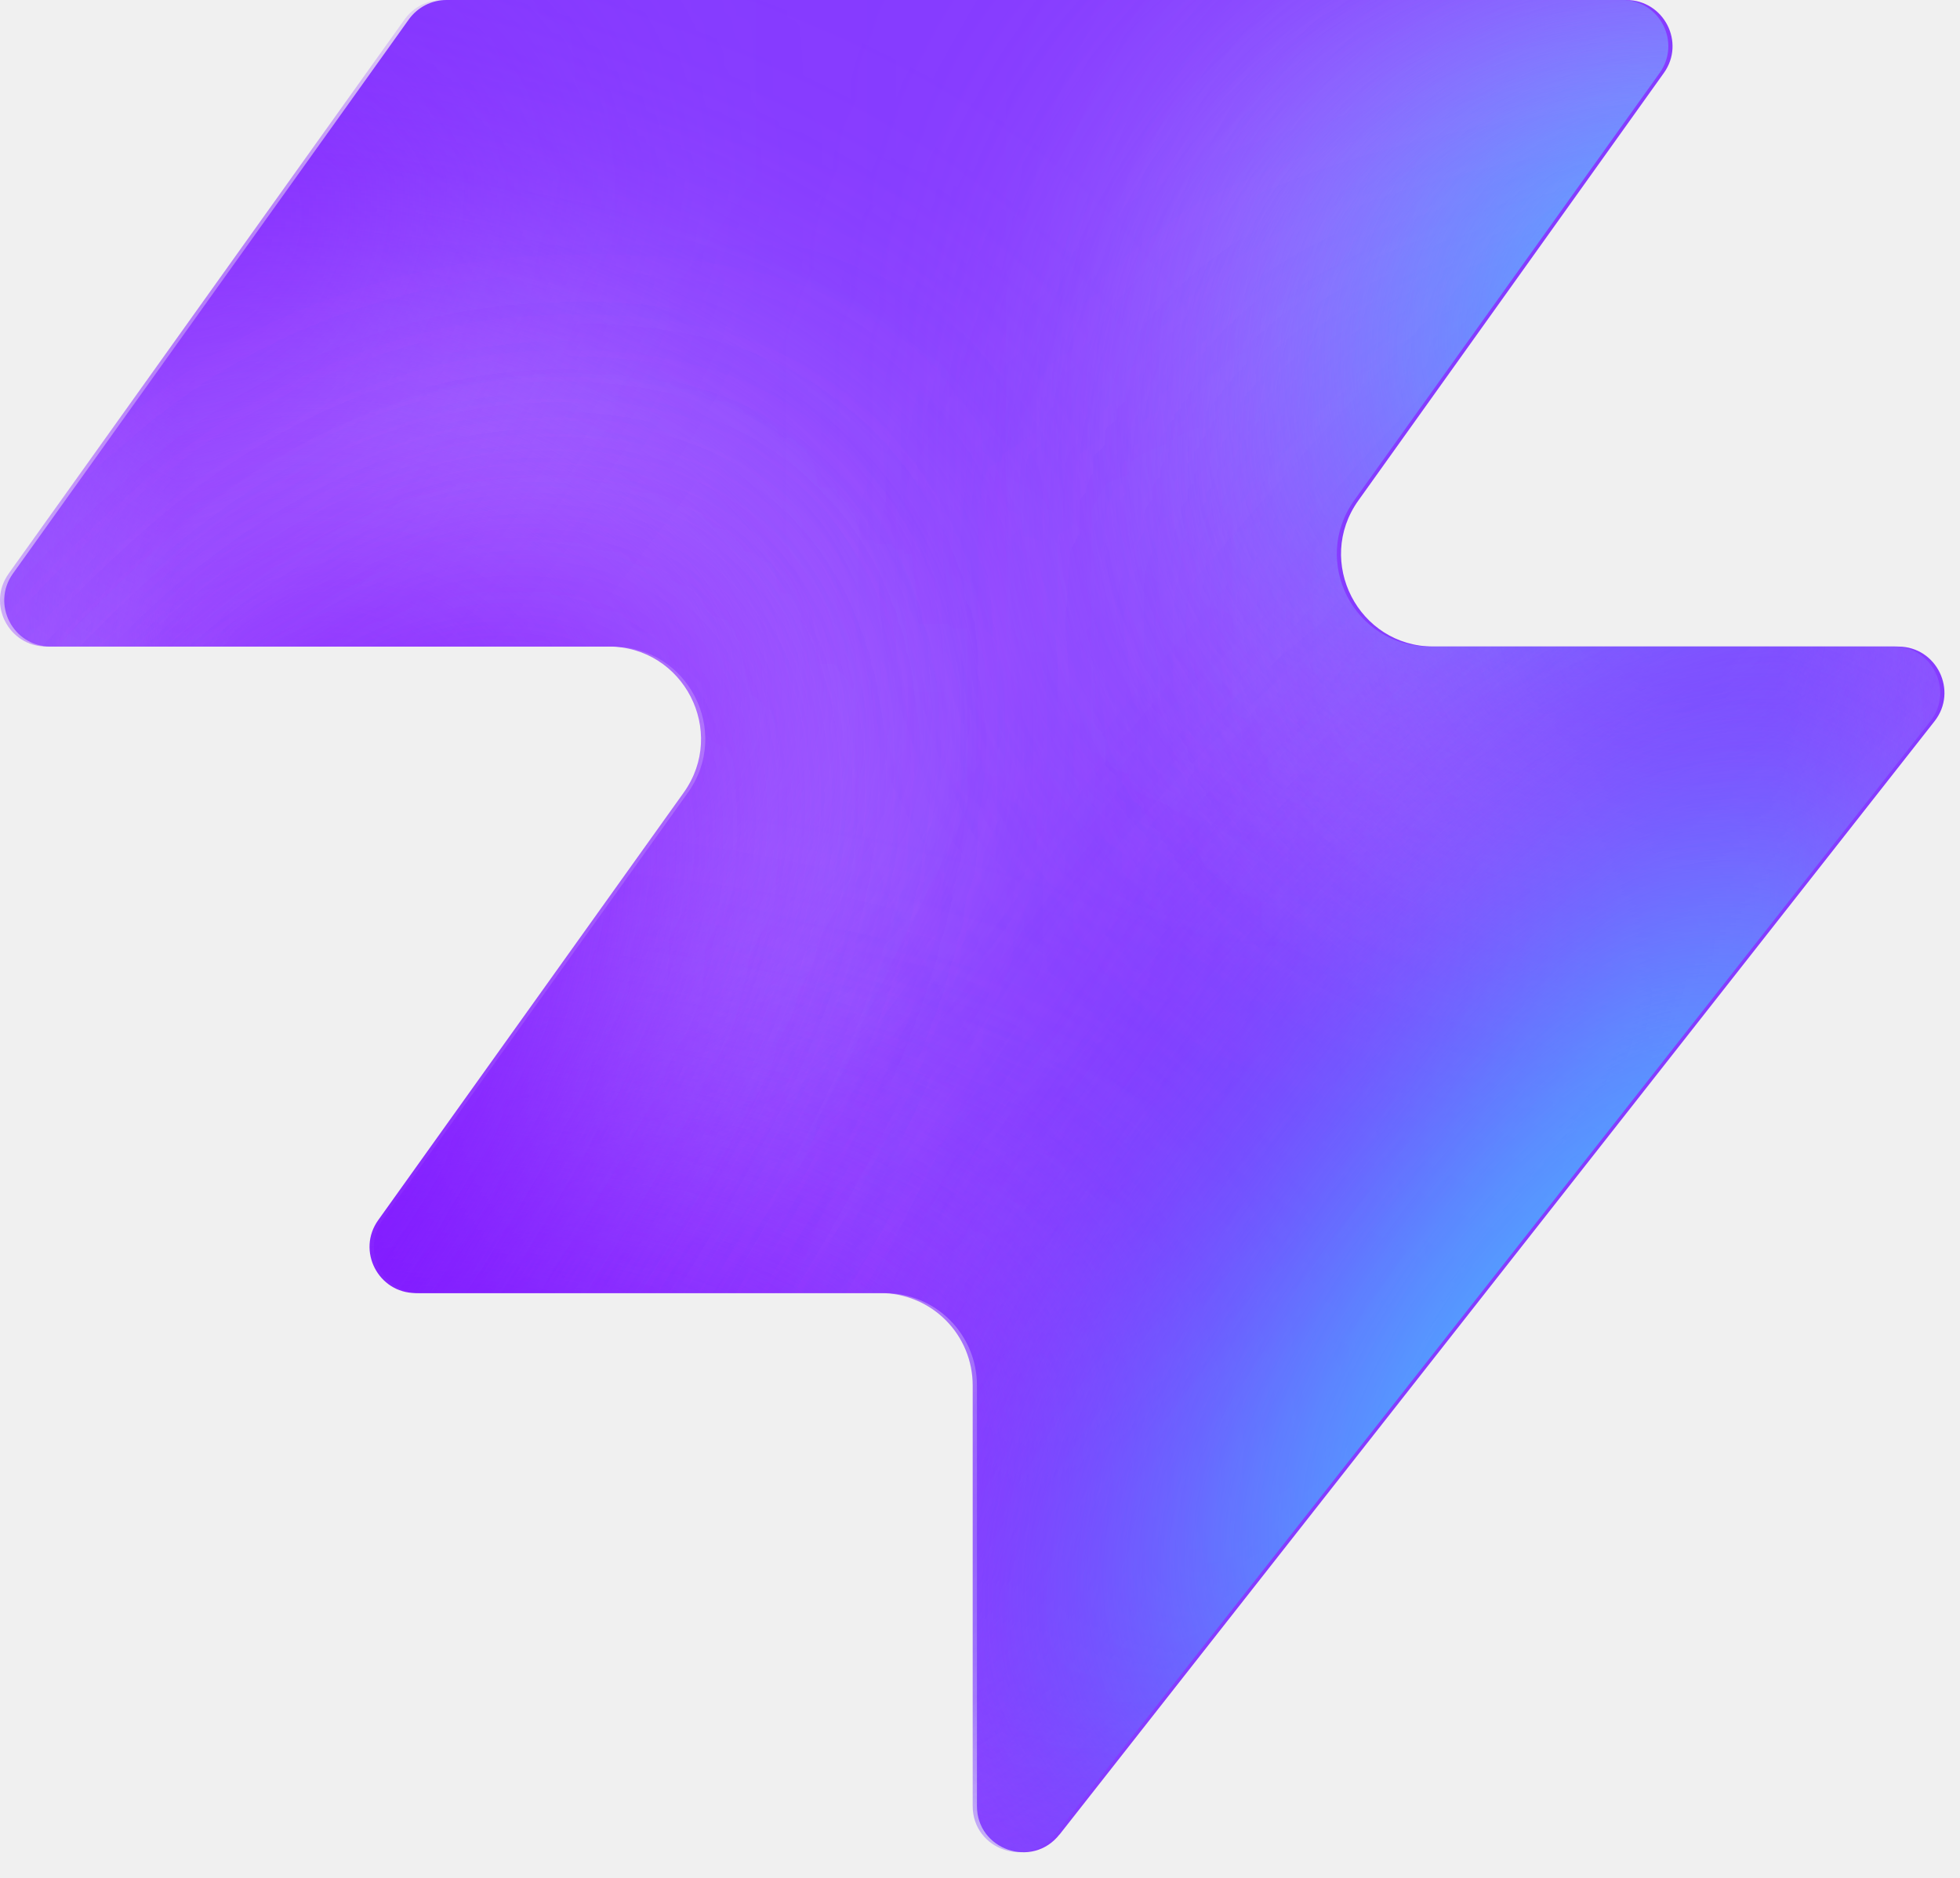
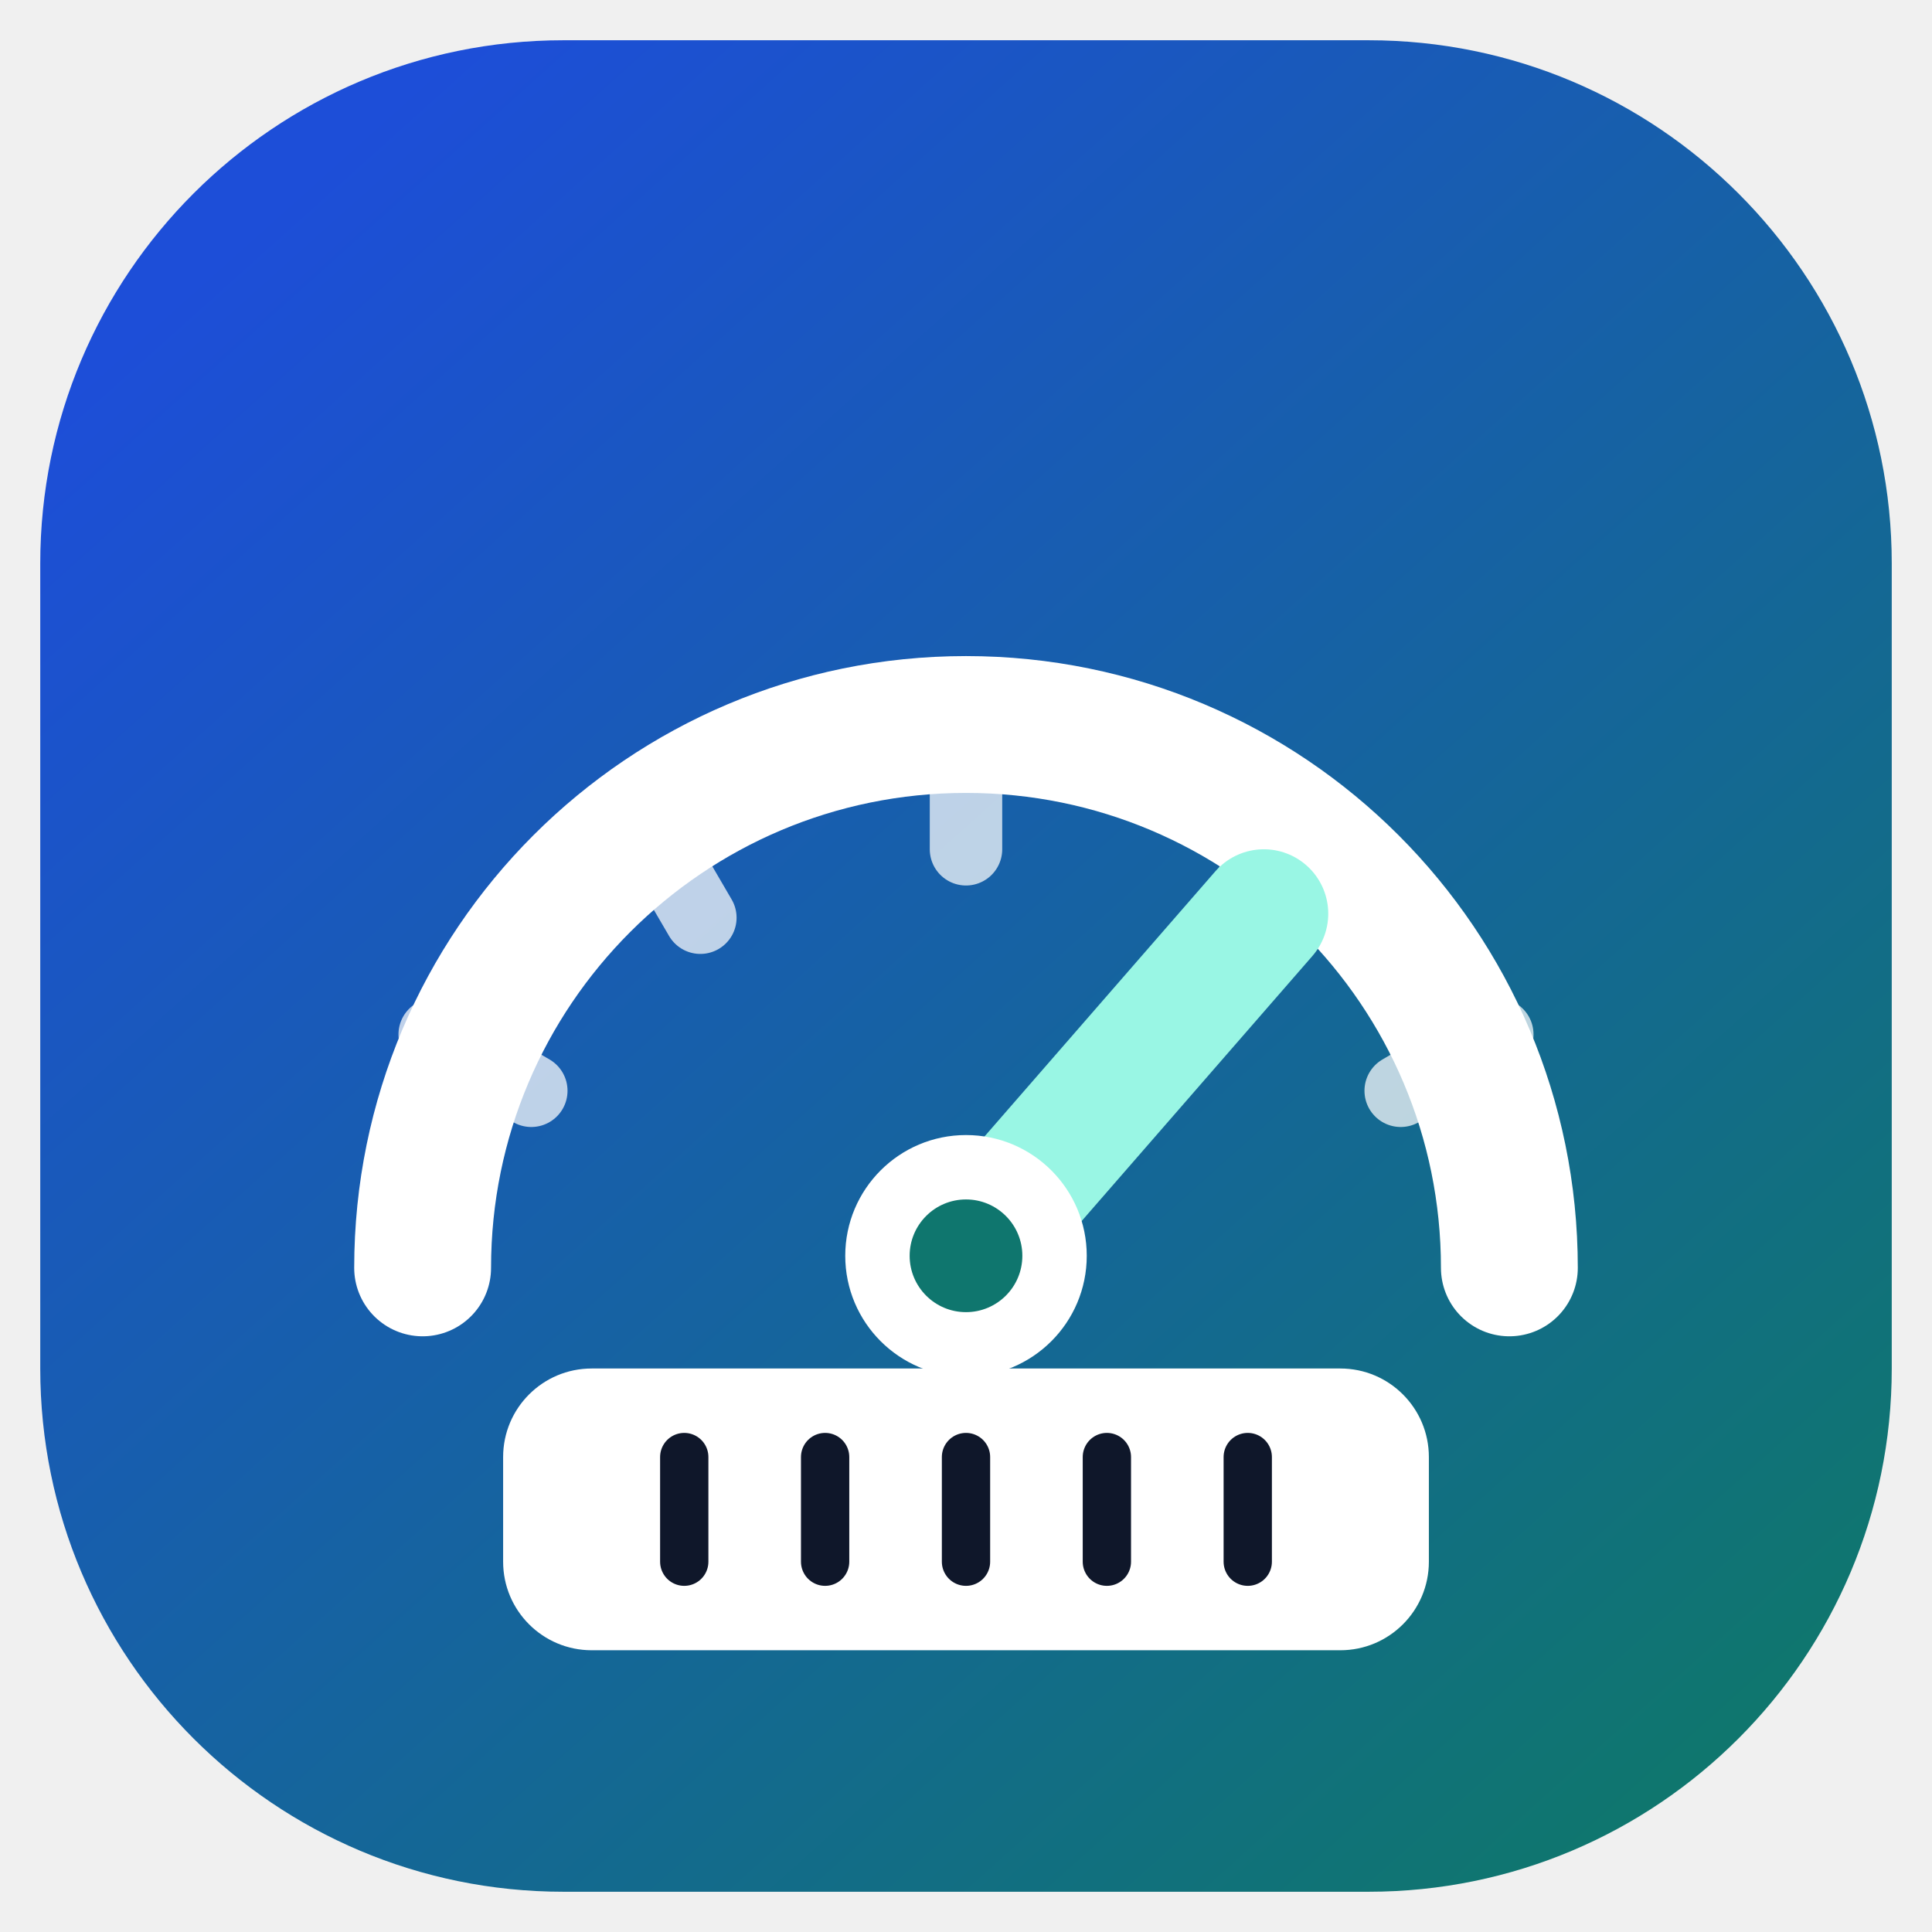
- <svg xmlns="http://www.w3.org/2000/svg" width="48" height="46" fill="none" viewBox="0 0 48 46">
-   <path fill="#863bff" d="M25.946 44.938c-.664.845-2.021.375-2.021-.698V33.937a2.26 2.26 0 0 0-2.262-2.262H10.287c-.92 0-1.456-1.04-.92-1.788l7.48-10.471c1.07-1.497 0-3.578-1.842-3.578H1.237c-.92 0-1.456-1.04-.92-1.788L10.013.474c.214-.297.556-.474.92-.474h28.894c.92 0 1.456 1.04.92 1.788l-7.48 10.471c-1.07 1.498 0 3.579 1.842 3.579h11.377c.943 0 1.473 1.088.89 1.83L25.947 44.94z" style="fill:#863bff;fill:color(display-p3 .525 .23 1);fill-opacity:1" />
-   <mask id="a" width="48" height="46" x="0" y="0" maskUnits="userSpaceOnUse" style="mask-type:alpha">
-     <path fill="#000" d="M25.842 44.938c-.664.844-2.021.375-2.021-.698V33.937a2.26 2.26 0 0 0-2.262-2.262H10.183c-.92 0-1.456-1.04-.92-1.788l7.48-10.471c1.07-1.498 0-3.579-1.842-3.579H1.133c-.92 0-1.456-1.04-.92-1.787L9.91.473c.214-.297.556-.474.92-.474h28.894c.92 0 1.456 1.04.92 1.788l-7.48 10.471c-1.07 1.498 0 3.578 1.842 3.578h11.377c.943 0 1.473 1.088.89 1.832L25.843 44.94z" style="fill:#000;fill-opacity:1" />
-   </mask>
-   <g mask="url(#a)">
-     <g filter="url(#b)">
-       <ellipse cx="5.508" cy="14.704" fill="#ede6ff" rx="5.508" ry="14.704" style="fill:#ede6ff;fill:color(display-p3 .927 .903 1);fill-opacity:1" transform="matrix(.00324 1 1 -.00324 -4.47 31.516)" />
-     </g>
-     <g filter="url(#c)">
-       <ellipse cx="10.399" cy="29.851" fill="#ede6ff" rx="10.399" ry="29.851" style="fill:#ede6ff;fill:color(display-p3 .927 .903 1);fill-opacity:1" transform="matrix(.00324 1 1 -.00324 -39.328 7.883)" />
-     </g>
-     <g filter="url(#d)">
-       <ellipse cx="5.508" cy="30.487" fill="#7e14ff" rx="5.508" ry="30.487" style="fill:#7e14ff;fill:color(display-p3 .492 .077 1);fill-opacity:1" transform="rotate(89.814 -25.913 -14.639)scale(1 -1)" />
-     </g>
-     <g filter="url(#e)">
-       <ellipse cx="5.508" cy="30.599" fill="#7e14ff" rx="5.508" ry="30.599" style="fill:#7e14ff;fill:color(display-p3 .492 .077 1);fill-opacity:1" transform="rotate(89.814 -32.644 -3.334)scale(1 -1)" />
-     </g>
-     <g filter="url(#f)">
-       <ellipse cx="5.508" cy="30.599" fill="#7e14ff" rx="5.508" ry="30.599" style="fill:#7e14ff;fill:color(display-p3 .492 .077 1);fill-opacity:1" transform="matrix(.00324 1 1 -.00324 -34.34 30.47)" />
-     </g>
-     <g filter="url(#g)">
-       <ellipse cx="14.072" cy="22.078" fill="#ede6ff" rx="14.072" ry="22.078" style="fill:#ede6ff;fill:color(display-p3 .927 .903 1);fill-opacity:1" transform="rotate(93.35 24.506 48.493)scale(-1 1)" />
-     </g>
-     <g filter="url(#h)">
-       <ellipse cx="3.47" cy="21.501" fill="#7e14ff" rx="3.47" ry="21.501" style="fill:#7e14ff;fill:color(display-p3 .492 .077 1);fill-opacity:1" transform="rotate(89.009 28.708 47.59)scale(-1 1)" />
-     </g>
-     <g filter="url(#i)">
-       <ellipse cx="3.47" cy="21.501" fill="#7e14ff" rx="3.47" ry="21.501" style="fill:#7e14ff;fill:color(display-p3 .492 .077 1);fill-opacity:1" transform="rotate(89.009 28.708 47.59)scale(-1 1)" />
-     </g>
-     <g filter="url(#j)">
-       <ellipse cx=".387" cy="8.972" fill="#7e14ff" rx="4.407" ry="29.108" style="fill:#7e14ff;fill:color(display-p3 .492 .077 1);fill-opacity:1" transform="rotate(39.51 .387 8.972)" />
-     </g>
-     <g filter="url(#k)">
-       <ellipse cx="47.523" cy="-6.092" fill="#7e14ff" rx="4.407" ry="29.108" style="fill:#7e14ff;fill:color(display-p3 .492 .077 1);fill-opacity:1" transform="rotate(37.892 47.523 -6.092)" />
-     </g>
-     <g filter="url(#l)">
-       <ellipse cx="41.412" cy="6.333" fill="#47bfff" rx="5.971" ry="9.665" style="fill:#47bfff;fill:color(display-p3 .28 .748 1);fill-opacity:1" transform="rotate(37.892 41.412 6.333)" />
-     </g>
-     <g filter="url(#m)">
-       <ellipse cx="-1.879" cy="38.332" fill="#7e14ff" rx="4.407" ry="29.108" style="fill:#7e14ff;fill:color(display-p3 .492 .077 1);fill-opacity:1" transform="rotate(37.892 -1.88 38.332)" />
-     </g>
-     <g filter="url(#n)">
-       <ellipse cx="-1.879" cy="38.332" fill="#7e14ff" rx="4.407" ry="29.108" style="fill:#7e14ff;fill:color(display-p3 .492 .077 1);fill-opacity:1" transform="rotate(37.892 -1.88 38.332)" />
-     </g>
-     <g filter="url(#o)">
-       <ellipse cx="35.651" cy="29.907" fill="#7e14ff" rx="4.407" ry="29.108" style="fill:#7e14ff;fill:color(display-p3 .492 .077 1);fill-opacity:1" transform="rotate(37.892 35.651 29.907)" />
-     </g>
-     <g filter="url(#p)">
-       <ellipse cx="38.418" cy="32.4" fill="#47bfff" rx="5.971" ry="15.297" style="fill:#47bfff;fill:color(display-p3 .28 .748 1);fill-opacity:1" transform="rotate(37.892 38.418 32.4)" />
-     </g>
-   </g>
+ <svg xmlns="http://www.w3.org/2000/svg" viewBox="0 0 48 48" fill="none">
  <defs>
-     <filter id="b" width="60.045" height="41.654" x="-19.77" y="16.149" color-interpolation-filters="sRGB" filterUnits="userSpaceOnUse">
-       <feFlood flood-opacity="0" result="BackgroundImageFix" />
-       <feBlend in="SourceGraphic" in2="BackgroundImageFix" result="shape" />
-       <feGaussianBlur result="effect1_foregroundBlur_2002_17158" stdDeviation="7.659" />
-     </filter>
-     <filter id="c" width="90.34" height="51.437" x="-54.613" y="-7.533" color-interpolation-filters="sRGB" filterUnits="userSpaceOnUse">
-       <feFlood flood-opacity="0" result="BackgroundImageFix" />
-       <feBlend in="SourceGraphic" in2="BackgroundImageFix" result="shape" />
-       <feGaussianBlur result="effect1_foregroundBlur_2002_17158" stdDeviation="7.659" />
-     </filter>
-     <filter id="d" width="79.355" height="29.4" x="-49.64" y="2.03" color-interpolation-filters="sRGB" filterUnits="userSpaceOnUse">
-       <feFlood flood-opacity="0" result="BackgroundImageFix" />
-       <feBlend in="SourceGraphic" in2="BackgroundImageFix" result="shape" />
-       <feGaussianBlur result="effect1_foregroundBlur_2002_17158" stdDeviation="4.596" />
-     </filter>
-     <filter id="e" width="79.579" height="29.4" x="-45.045" y="20.029" color-interpolation-filters="sRGB" filterUnits="userSpaceOnUse">
-       <feFlood flood-opacity="0" result="BackgroundImageFix" />
-       <feBlend in="SourceGraphic" in2="BackgroundImageFix" result="shape" />
-       <feGaussianBlur result="effect1_foregroundBlur_2002_17158" stdDeviation="4.596" />
-     </filter>
-     <filter id="f" width="79.579" height="29.4" x="-43.513" y="21.178" color-interpolation-filters="sRGB" filterUnits="userSpaceOnUse">
-       <feFlood flood-opacity="0" result="BackgroundImageFix" />
-       <feBlend in="SourceGraphic" in2="BackgroundImageFix" result="shape" />
-       <feGaussianBlur result="effect1_foregroundBlur_2002_17158" stdDeviation="4.596" />
-     </filter>
-     <filter id="g" width="74.749" height="58.852" x="15.756" y="-17.901" color-interpolation-filters="sRGB" filterUnits="userSpaceOnUse">
-       <feFlood flood-opacity="0" result="BackgroundImageFix" />
-       <feBlend in="SourceGraphic" in2="BackgroundImageFix" result="shape" />
-       <feGaussianBlur result="effect1_foregroundBlur_2002_17158" stdDeviation="7.659" />
-     </filter>
-     <filter id="h" width="61.377" height="25.362" x="23.548" y="2.284" color-interpolation-filters="sRGB" filterUnits="userSpaceOnUse">
-       <feFlood flood-opacity="0" result="BackgroundImageFix" />
-       <feBlend in="SourceGraphic" in2="BackgroundImageFix" result="shape" />
-       <feGaussianBlur result="effect1_foregroundBlur_2002_17158" stdDeviation="4.596" />
-     </filter>
-     <filter id="i" width="61.377" height="25.362" x="23.548" y="2.284" color-interpolation-filters="sRGB" filterUnits="userSpaceOnUse">
-       <feFlood flood-opacity="0" result="BackgroundImageFix" />
-       <feBlend in="SourceGraphic" in2="BackgroundImageFix" result="shape" />
-       <feGaussianBlur result="effect1_foregroundBlur_2002_17158" stdDeviation="4.596" />
-     </filter>
-     <filter id="j" width="56.045" height="63.649" x="-27.636" y="-22.853" color-interpolation-filters="sRGB" filterUnits="userSpaceOnUse">
-       <feFlood flood-opacity="0" result="BackgroundImageFix" />
-       <feBlend in="SourceGraphic" in2="BackgroundImageFix" result="shape" />
-       <feGaussianBlur result="effect1_foregroundBlur_2002_17158" stdDeviation="4.596" />
-     </filter>
-     <filter id="k" width="54.814" height="64.646" x="20.116" y="-38.415" color-interpolation-filters="sRGB" filterUnits="userSpaceOnUse">
-       <feFlood flood-opacity="0" result="BackgroundImageFix" />
-       <feBlend in="SourceGraphic" in2="BackgroundImageFix" result="shape" />
-       <feGaussianBlur result="effect1_foregroundBlur_2002_17158" stdDeviation="4.596" />
-     </filter>
-     <filter id="l" width="33.541" height="35.313" x="24.641" y="-11.323" color-interpolation-filters="sRGB" filterUnits="userSpaceOnUse">
-       <feFlood flood-opacity="0" result="BackgroundImageFix" />
-       <feBlend in="SourceGraphic" in2="BackgroundImageFix" result="shape" />
-       <feGaussianBlur result="effect1_foregroundBlur_2002_17158" stdDeviation="4.596" />
-     </filter>
-     <filter id="m" width="54.814" height="64.646" x="-29.286" y="6.009" color-interpolation-filters="sRGB" filterUnits="userSpaceOnUse">
-       <feFlood flood-opacity="0" result="BackgroundImageFix" />
-       <feBlend in="SourceGraphic" in2="BackgroundImageFix" result="shape" />
-       <feGaussianBlur result="effect1_foregroundBlur_2002_17158" stdDeviation="4.596" />
-     </filter>
-     <filter id="n" width="54.814" height="64.646" x="-29.286" y="6.009" color-interpolation-filters="sRGB" filterUnits="userSpaceOnUse">
-       <feFlood flood-opacity="0" result="BackgroundImageFix" />
-       <feBlend in="SourceGraphic" in2="BackgroundImageFix" result="shape" />
-       <feGaussianBlur result="effect1_foregroundBlur_2002_17158" stdDeviation="4.596" />
-     </filter>
-     <filter id="o" width="54.814" height="64.646" x="8.244" y="-2.416" color-interpolation-filters="sRGB" filterUnits="userSpaceOnUse">
-       <feFlood flood-opacity="0" result="BackgroundImageFix" />
-       <feBlend in="SourceGraphic" in2="BackgroundImageFix" result="shape" />
-       <feGaussianBlur result="effect1_foregroundBlur_2002_17158" stdDeviation="4.596" />
-     </filter>
-     <filter id="p" width="39.409" height="43.623" x="18.713" y="10.588" color-interpolation-filters="sRGB" filterUnits="userSpaceOnUse">
-       <feFlood flood-opacity="0" result="BackgroundImageFix" />
-       <feBlend in="SourceGraphic" in2="BackgroundImageFix" result="shape" />
-       <feGaussianBlur result="effect1_foregroundBlur_2002_17158" stdDeviation="4.596" />
-     </filter>
+     <linearGradient id="faviconGradient" x1="7" y1="5" x2="42" y2="44" gradientUnits="userSpaceOnUse">
+       <stop stop-color="#1D4ED8" />
+       <stop offset="1" stop-color="#0F766E" />
+     </linearGradient>
  </defs>
+   <rect x="1" y="1" width="46" height="46" rx="13" fill="url(#faviconGradient)" />
+   <path d="M10.5 31.5A13.5 13.5 0 0 1 37.5 31.5" stroke="#FFFFFF" stroke-width="3.4" stroke-linecap="round" />
+   <path d="m13.2 27.1-2.4-1.4m6.6-2.9L16 20.4m8 0.7v-2.8m6.6 4.5 1.4-2.4m2.8 6.7 2.4-1.4" stroke="#FFFFFF" stroke-opacity=".72" stroke-width="1.8" stroke-linecap="round" />
+   <path d="m24 31.2 7.4-8.5" stroke="#99F6E4" stroke-width="3.2" stroke-linecap="round" />
+   <circle cx="24" cy="31.2" r="3" fill="#FFFFFF" />
+   <circle cx="24" cy="31.2" r="1.4" fill="#0F766E" />
+   <rect x="12.5" y="34" width="23" height="7" rx="2.2" fill="#FFFFFF" />
+   <path d="M17 36.2v2.6m3.5-2.6v2.6m3.5-2.6v2.6m3.5-2.6v2.6m3.5-2.6v2.6" stroke="#0F172A" stroke-width="1.2" stroke-linecap="round" />
</svg>
